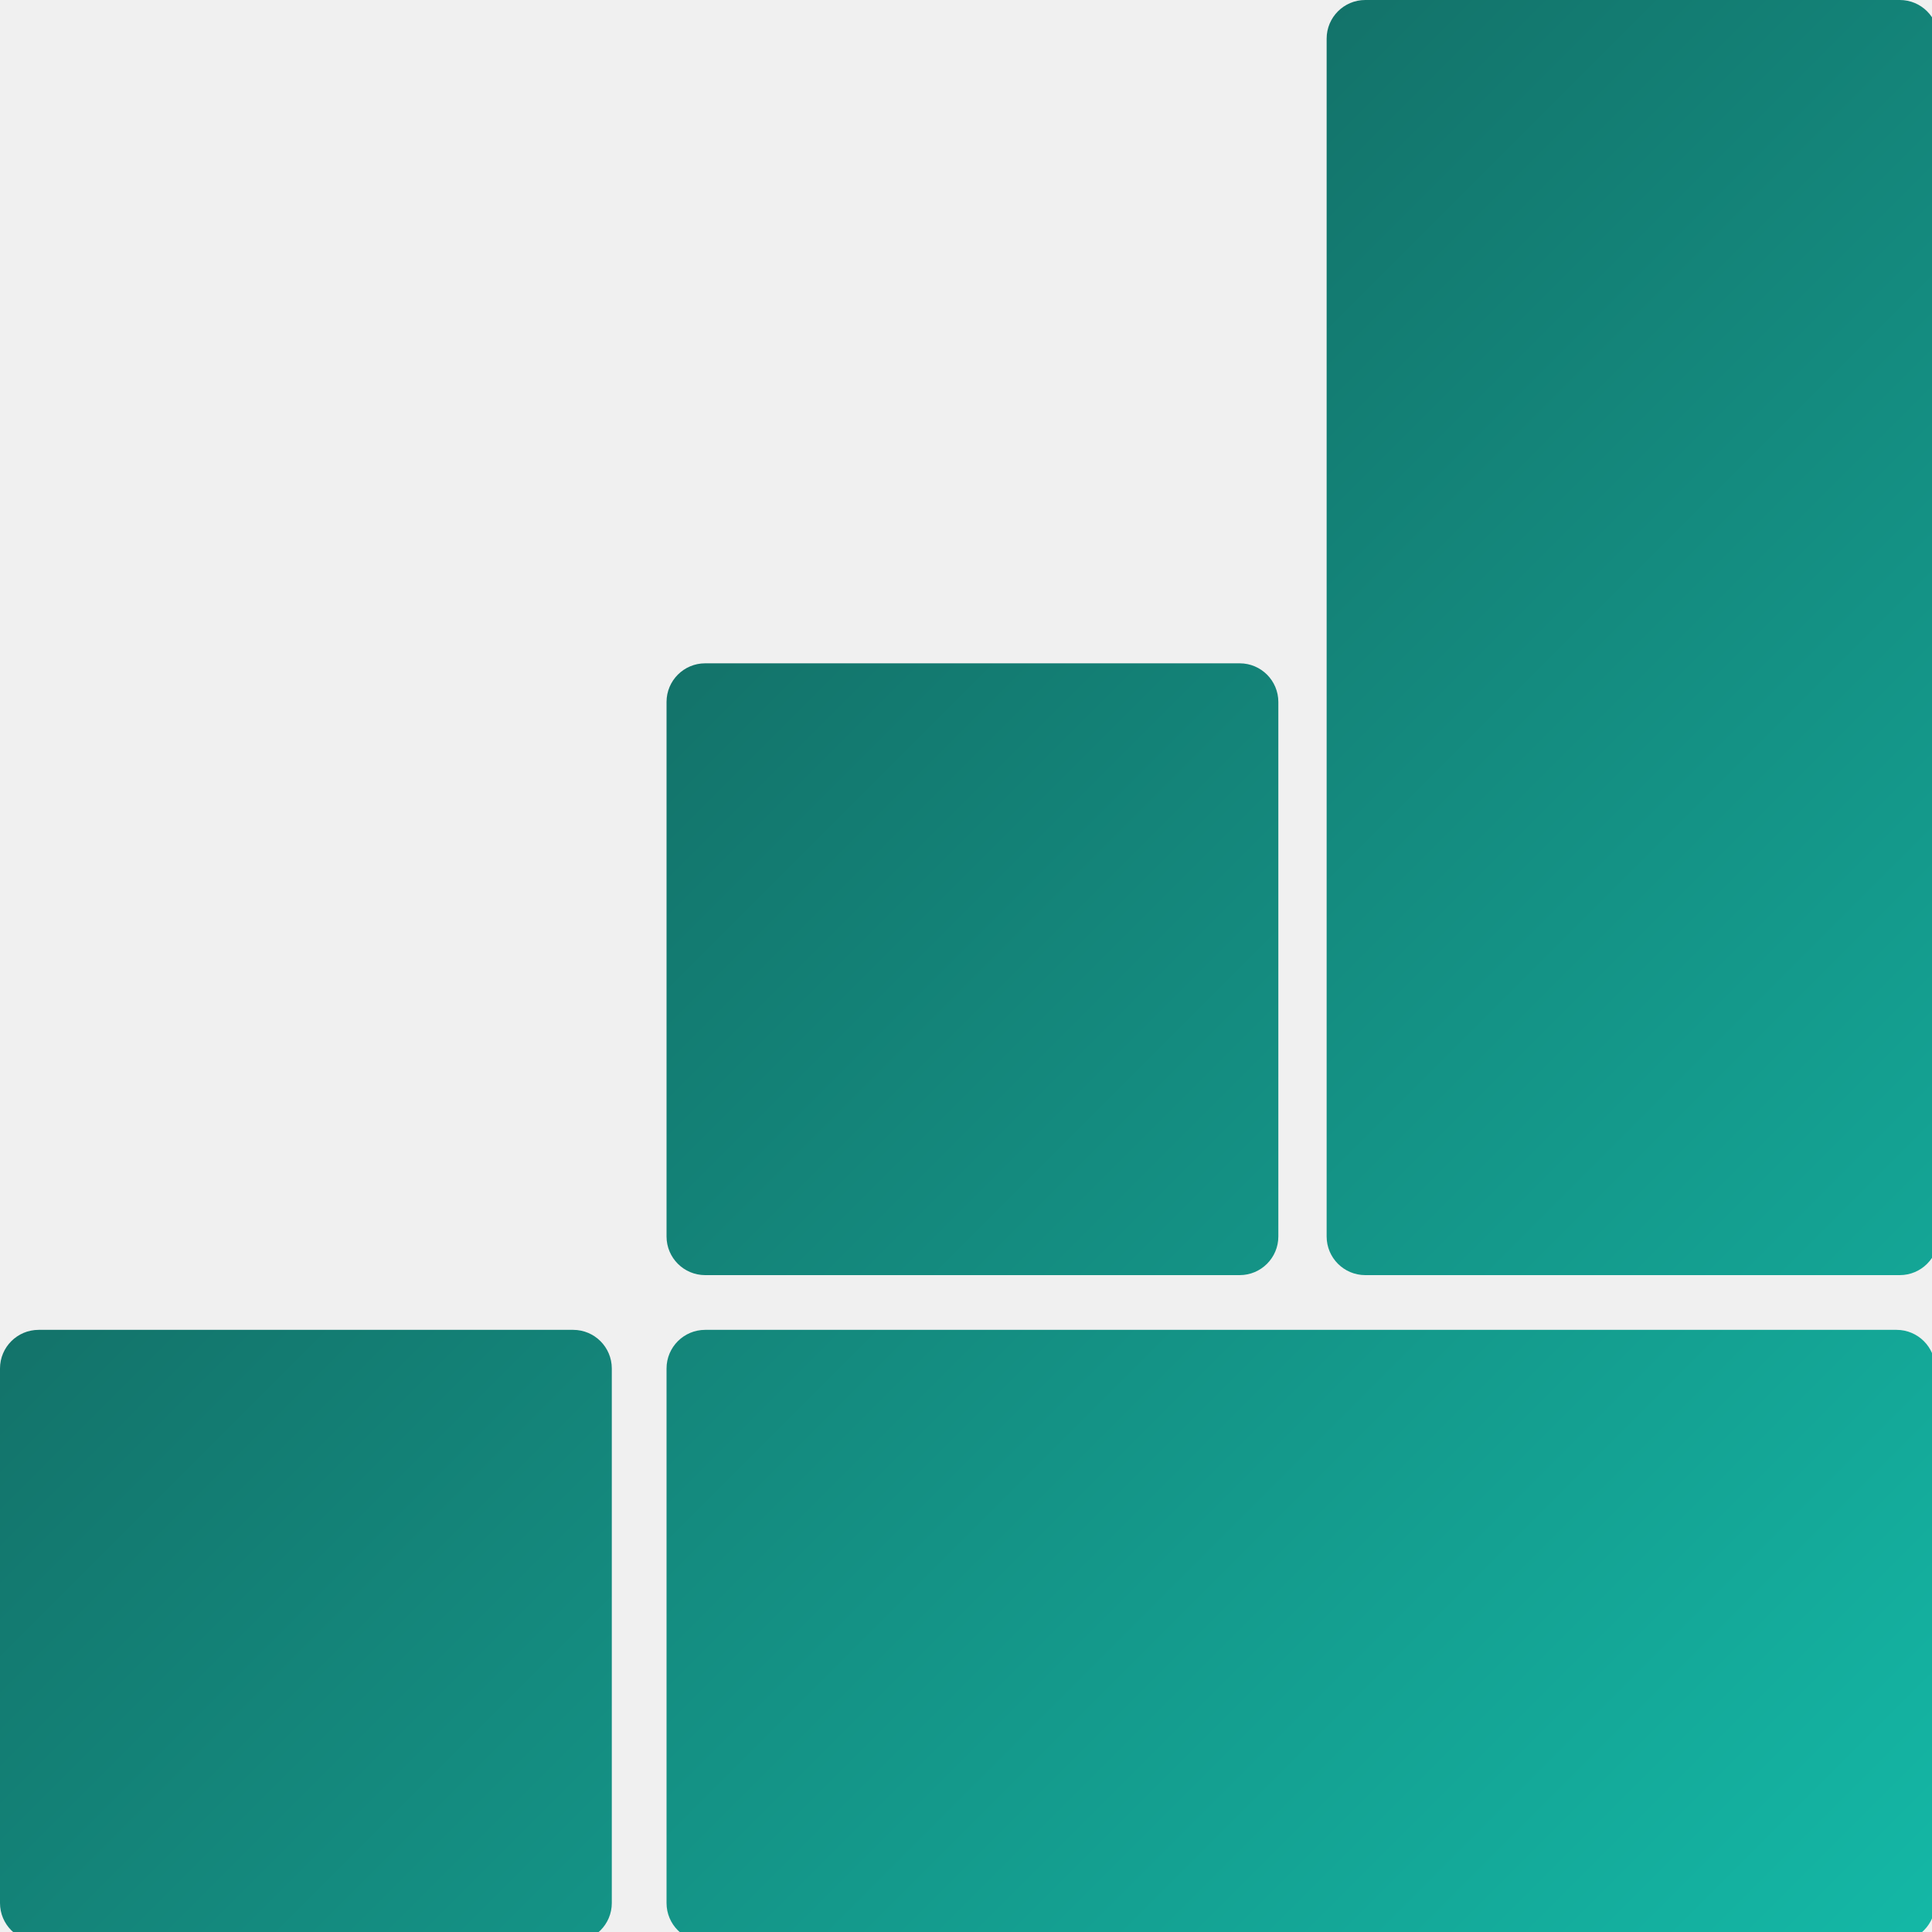
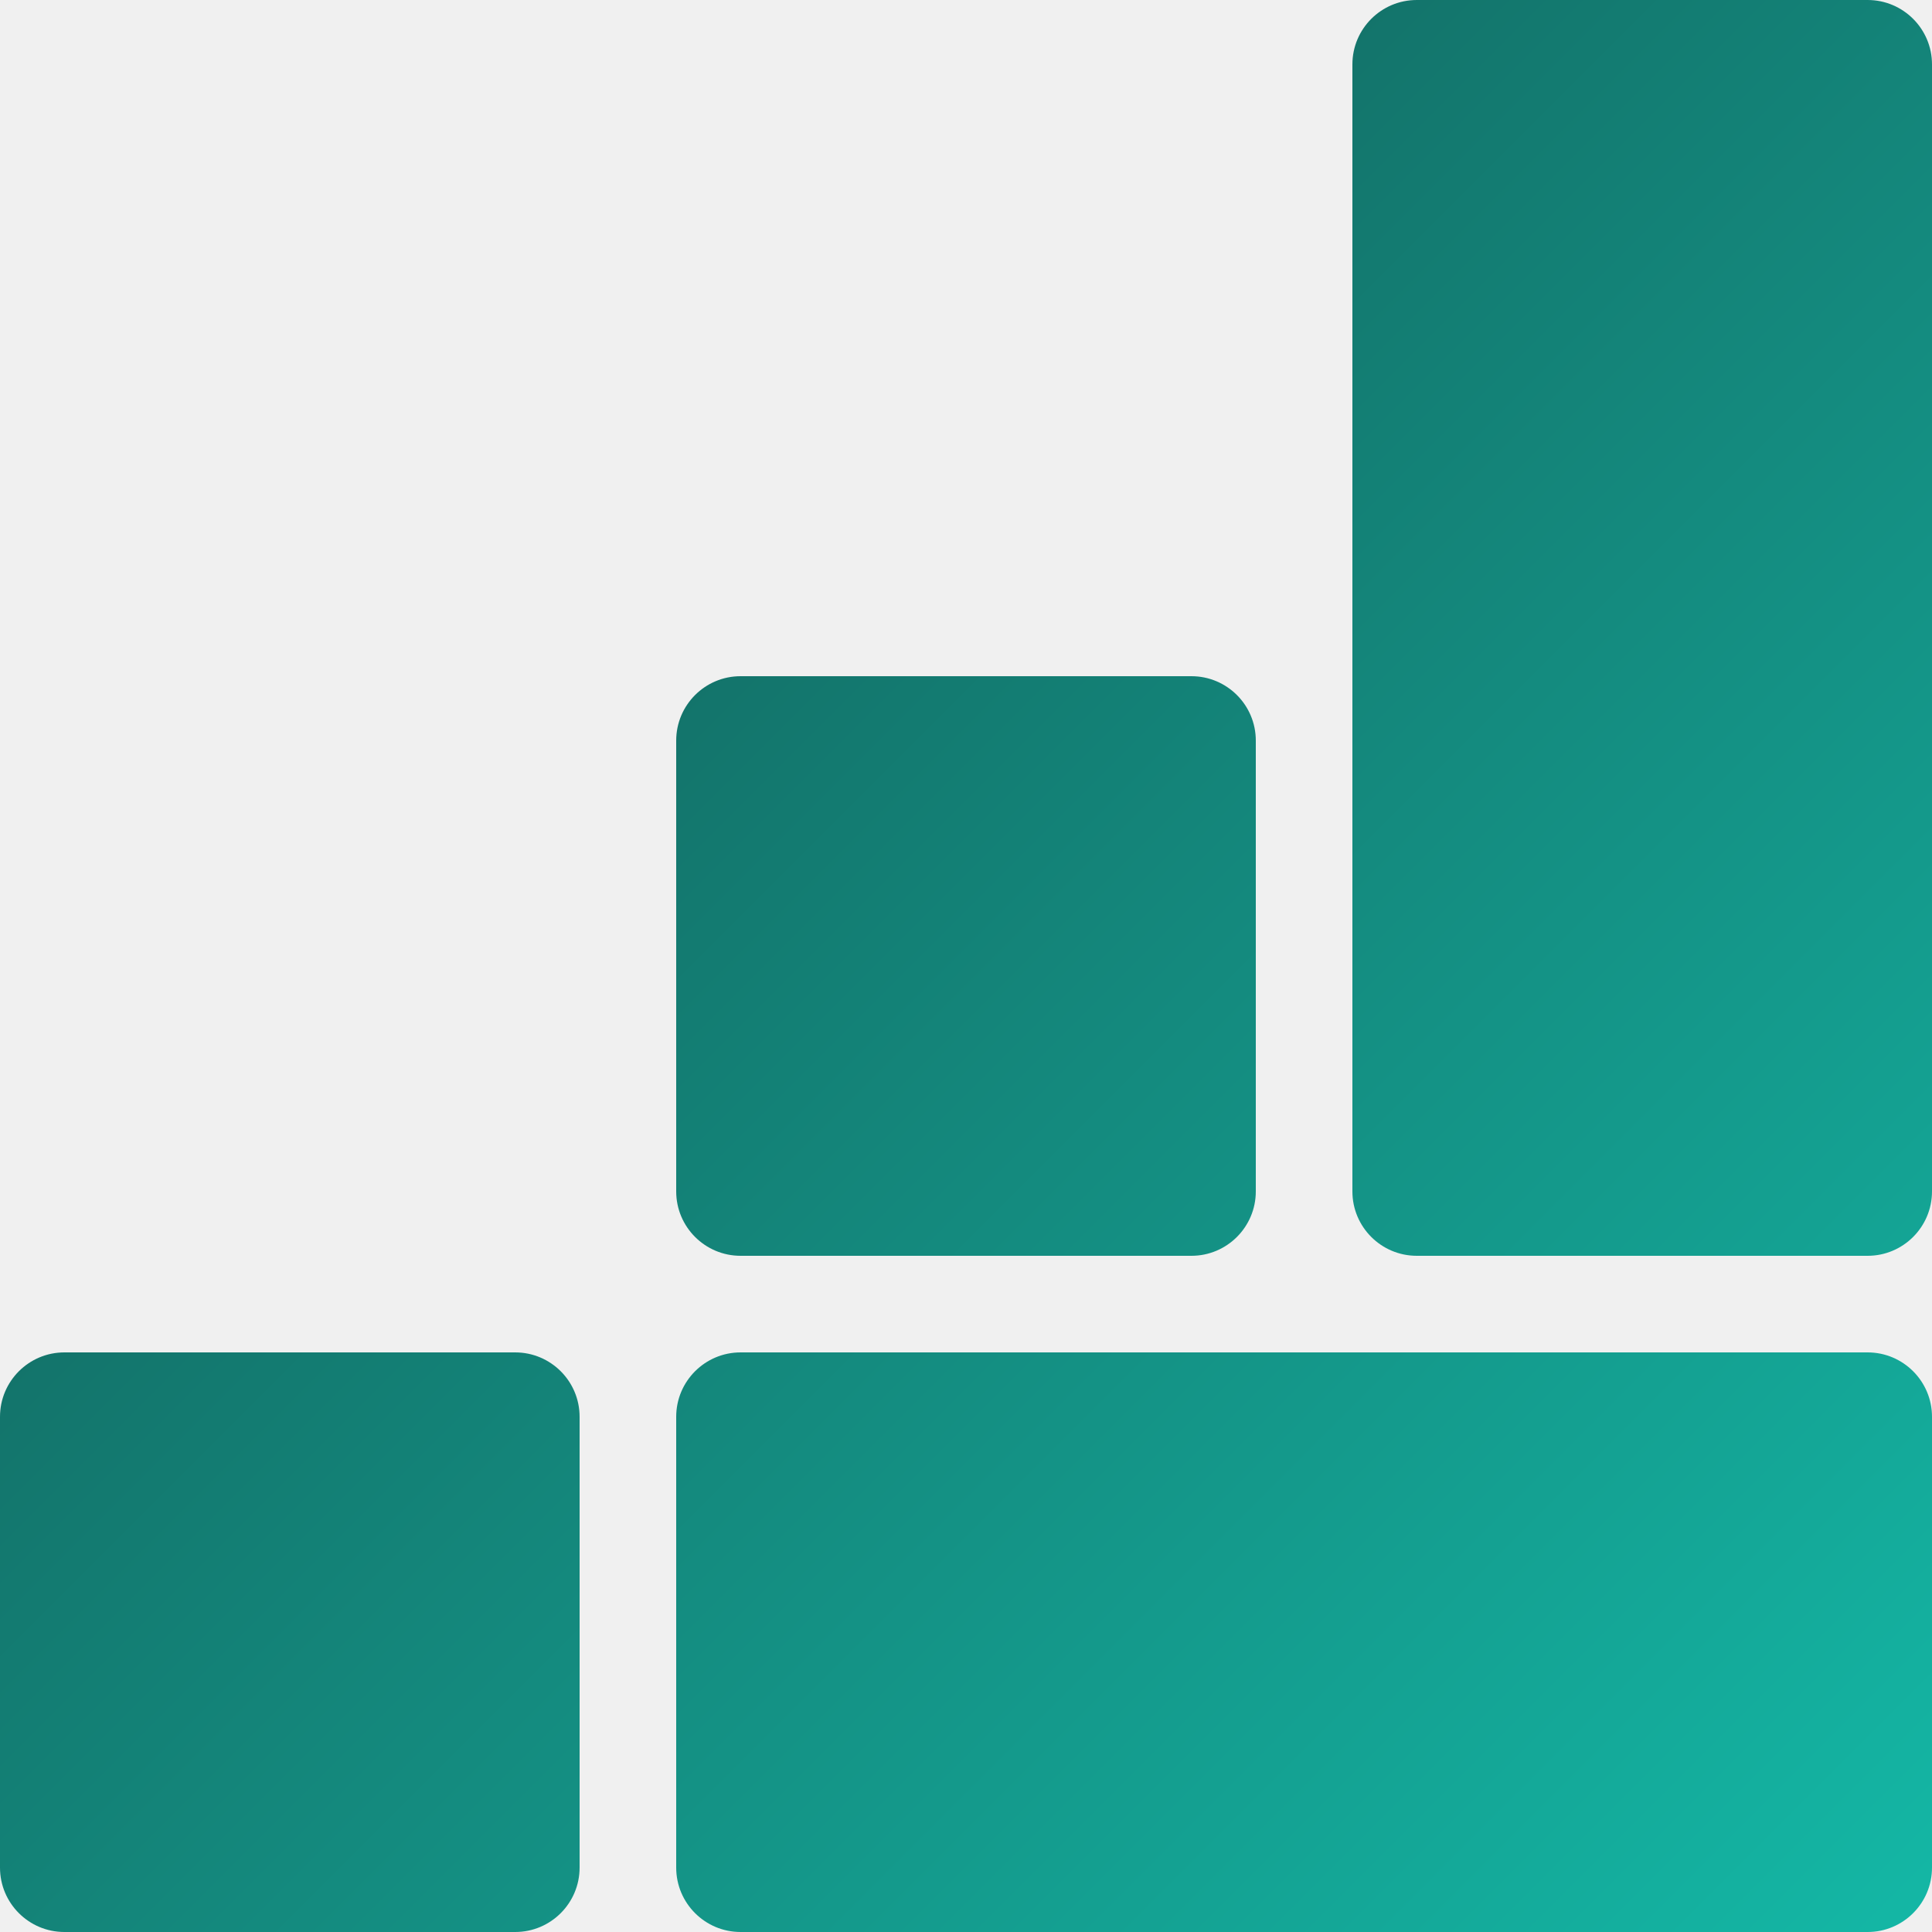
<svg xmlns="http://www.w3.org/2000/svg" width="300" height="300" viewBox="0 0 300 300" version="1.1">
  <defs>
    <linearGradient id="Gradient" x1="0" x2="1" y1="0" y2="1">
      <stop offset="0%" stop-color="#134e4a" />
      <stop offset="100%" stop-color="#14b8a6" />
    </linearGradient>
  </defs>
  <mask id="mask">
    <rect height="300" width="300" y="0" x="0" fill="black" />
-     <rect stroke-opacity="0" rx="6" id="svg_2" height="95" width="95" y="206.5" x="0" stroke="#0f0f00" fill="white" />
-     <rect stroke-opacity="0" rx="6" id="svg_3" height="95" width="197" y="206.5" x="103.5" stroke="#0f0f00" fill="white" />
-     <rect stroke-opacity="0" rx="6" id="svg_5" height="95" width="95" y="103" x="103.5" stroke="#0f0f00" fill="white" />
-     <rect stroke-opacity="0" rx="6" id="svg_1" height="198" width="95" y="0" x="206" stroke="#0f0f00" fill="white" />
+     <rect stroke-opacity="0" rx="10" id="svg_2" height="90" width="90" y="210" x="0" stroke="#0f0f00" fill="white" />
+     <rect stroke-opacity="0" rx="10" id="svg_3" height="90" width="195" y="210" x="105" stroke="#0f0f00" fill="white" />
+     <rect stroke-opacity="0" rx="10" id="svg_5" height="90" width="90" y="105" x="105" stroke="#0f0f00" fill="white" />
+     <rect stroke-opacity="0" rx="10" id="svg_1" height="195" width="90" y="0" x="210" stroke="#0f0f00" fill="white" />
  </mask>
  <rect height="300" width="300" y="0" x="0" fill="url(#Gradient)" mask="url(#mask)" />
</svg>
